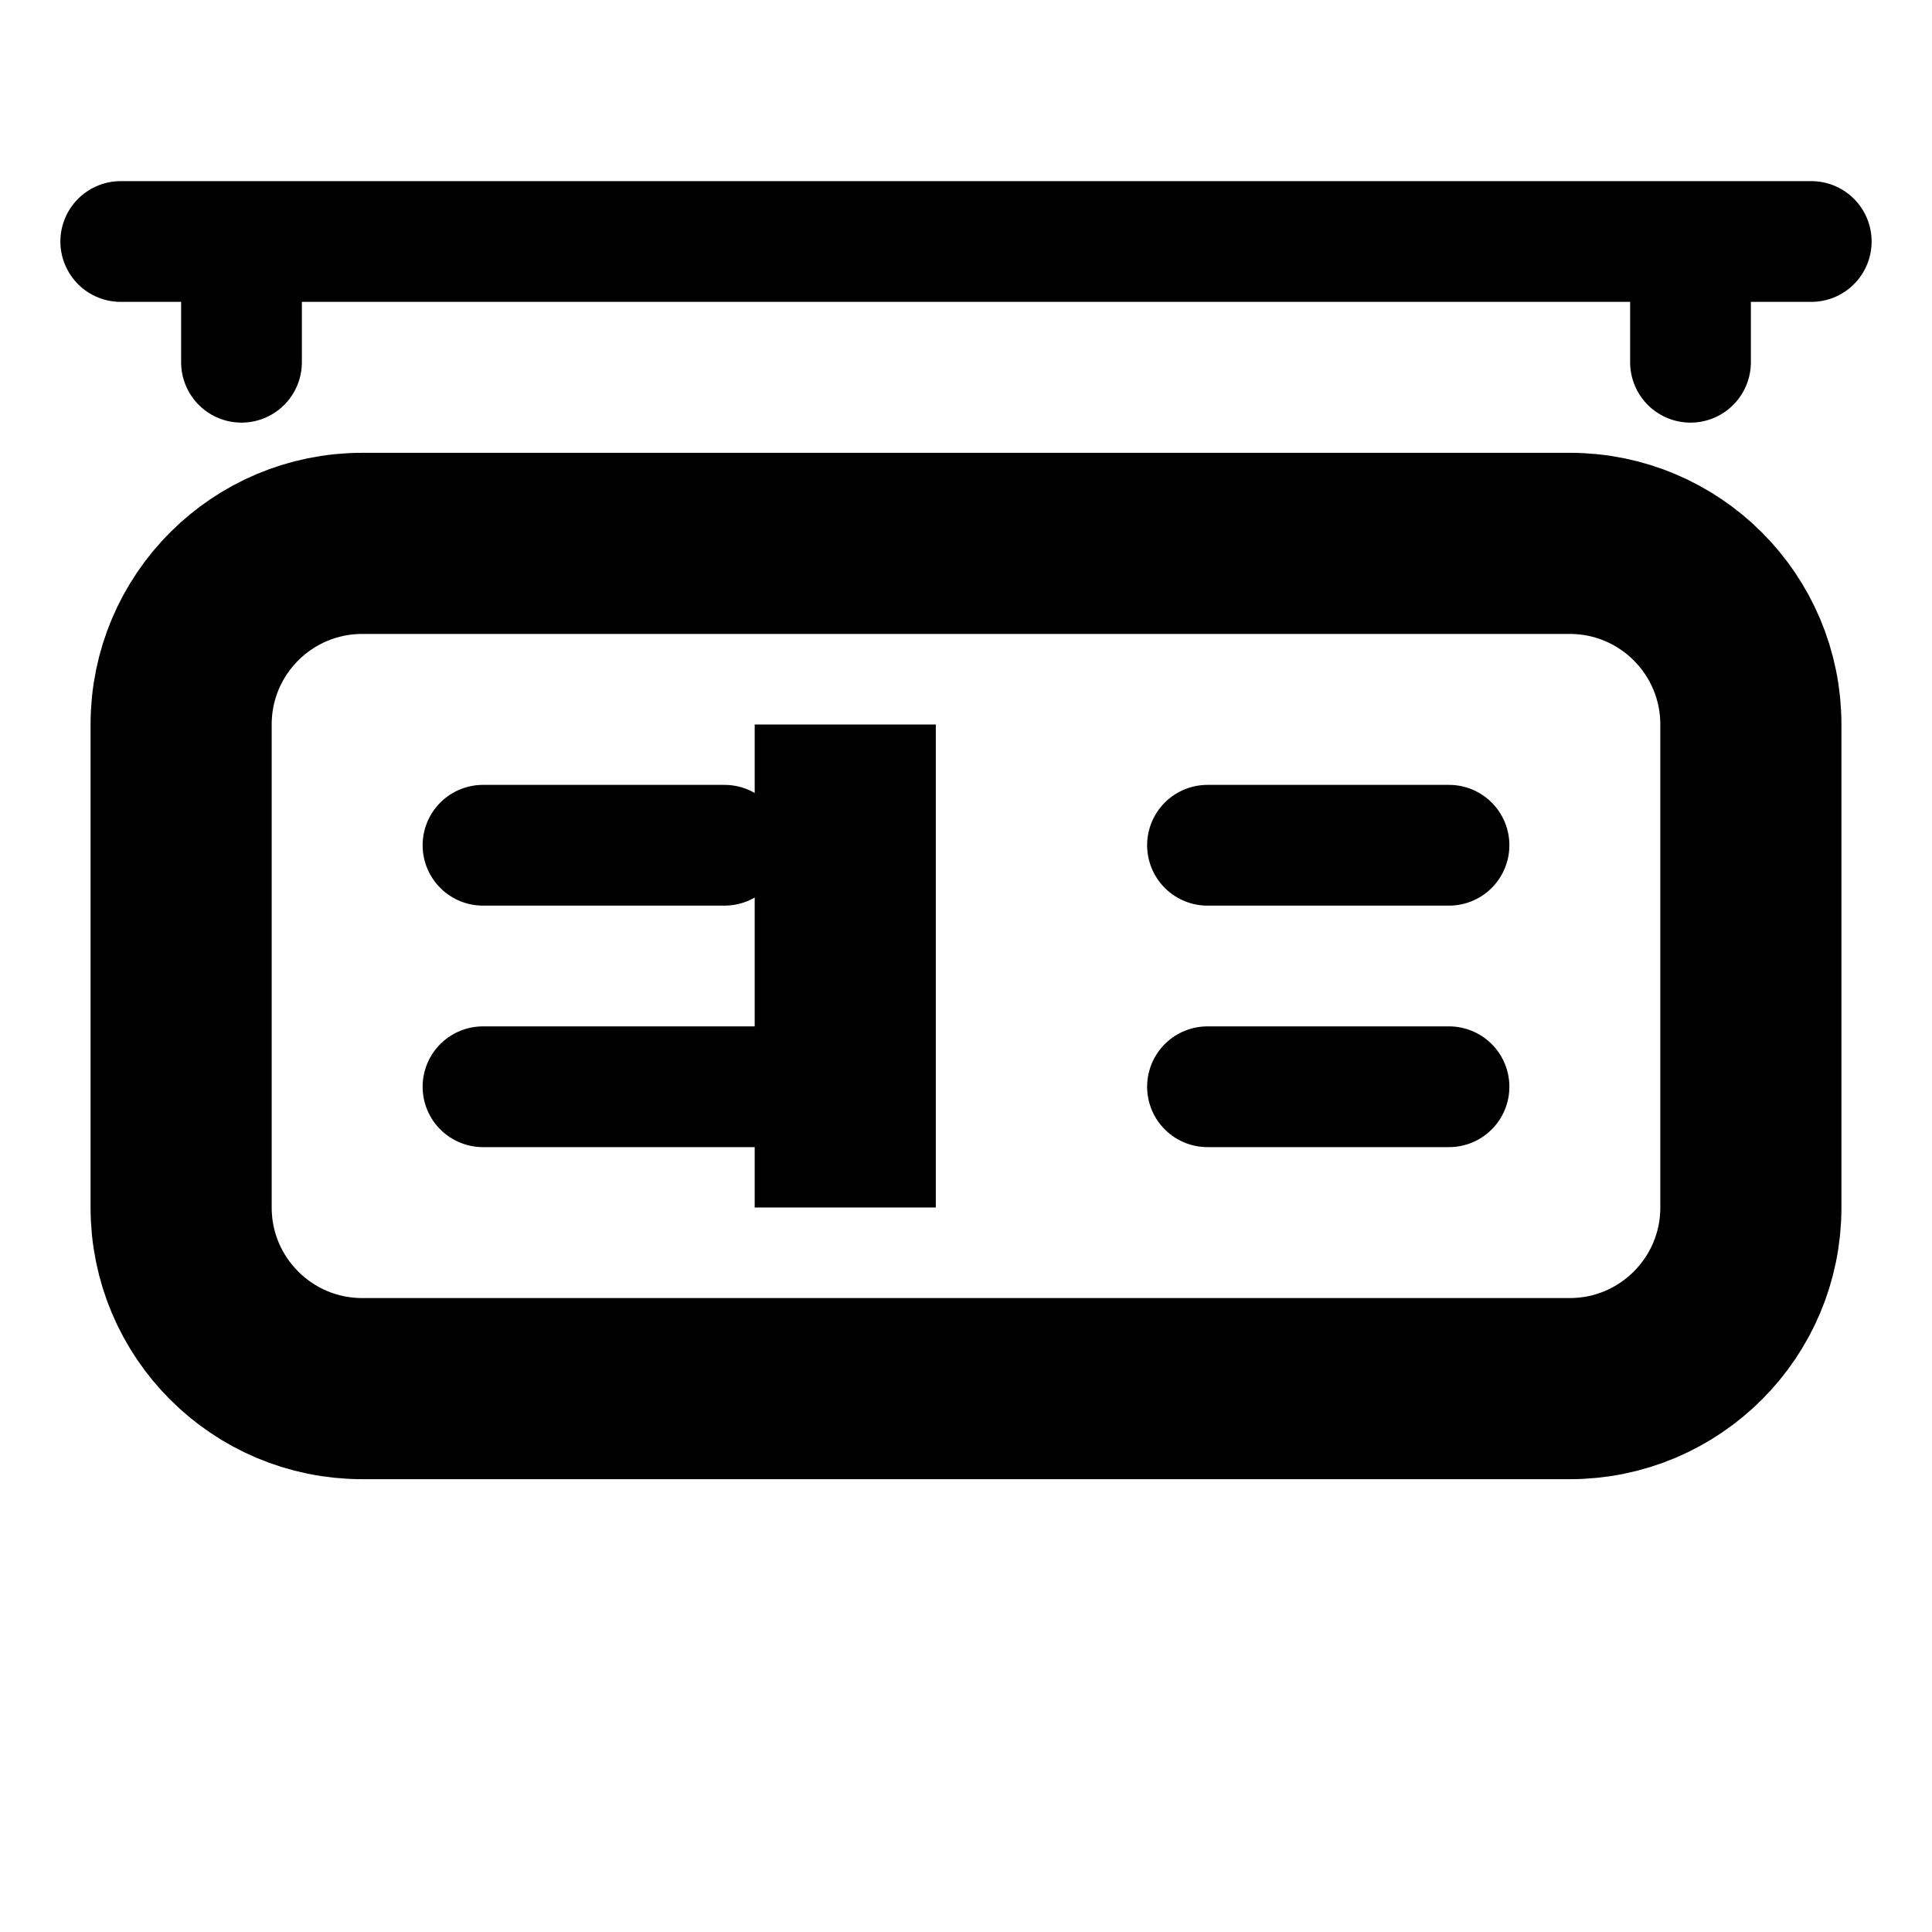
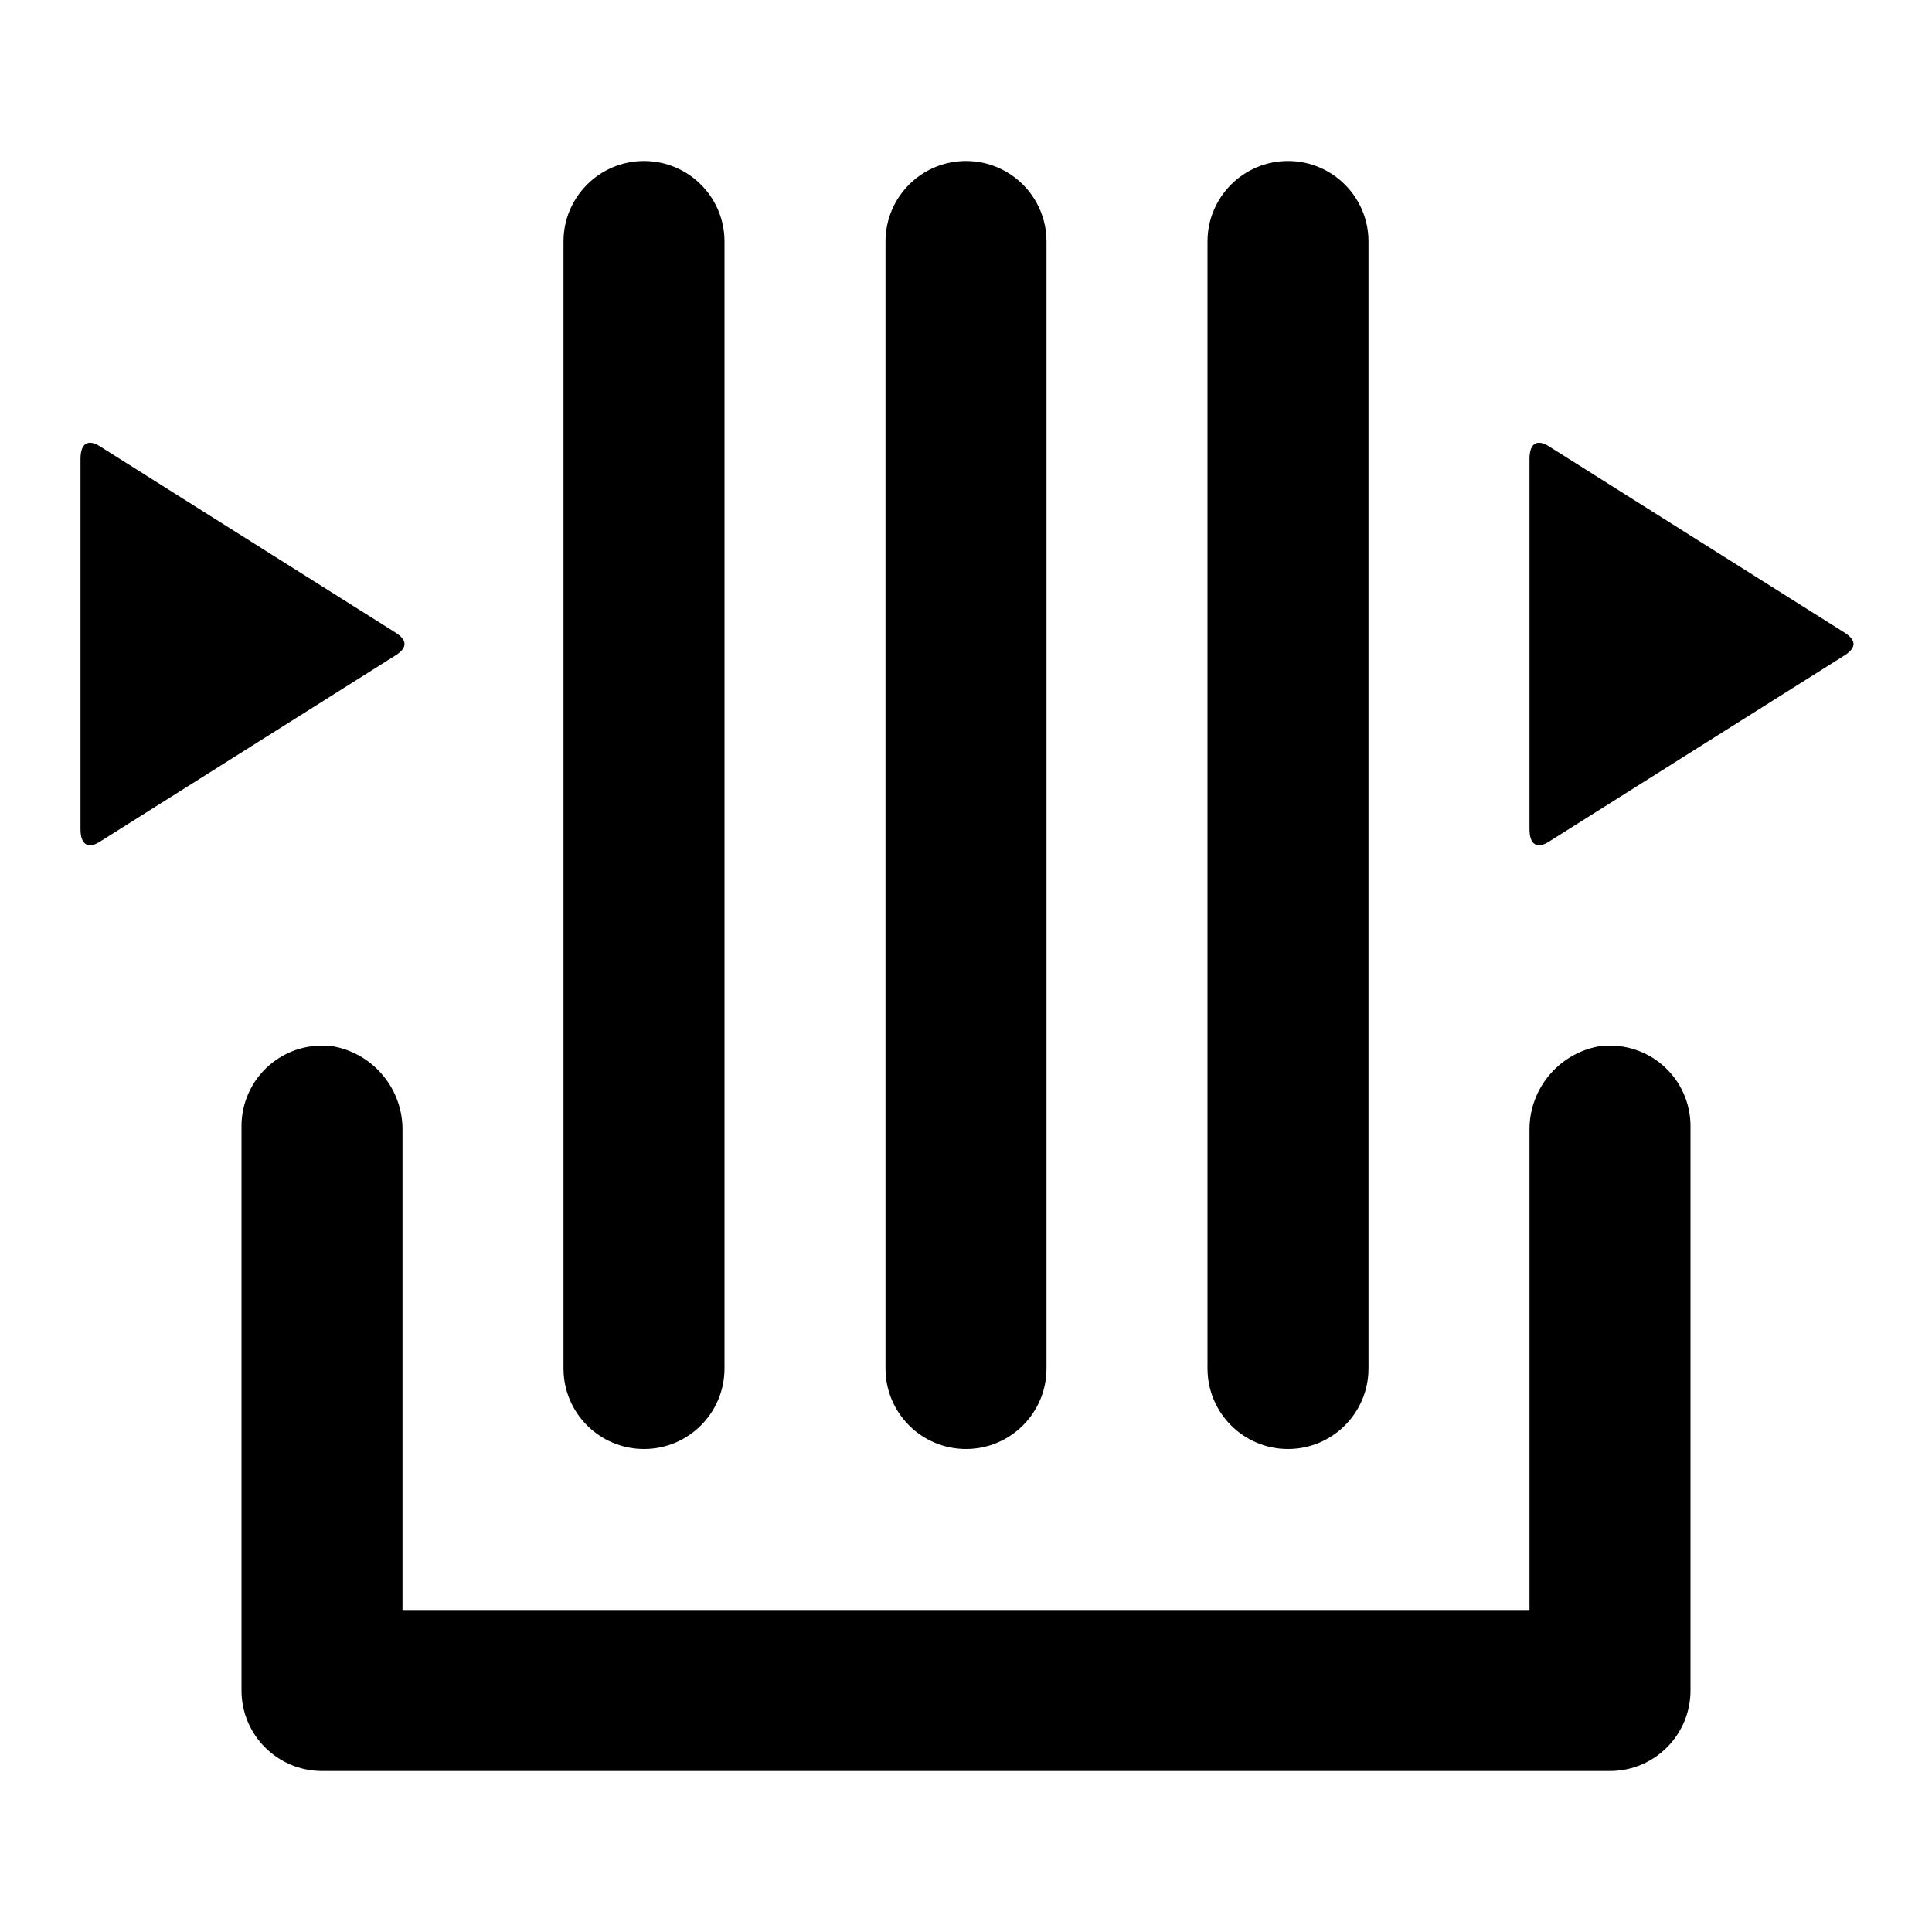
- <svg xmlns="http://www.w3.org/2000/svg" width="16" height="16" viewBox="0 0 16 16" fill="none">
-   <rect x="1.5" y="4.5" width="13" height="7" rx="1.5" stroke="currentColor" stroke-width="1.5" fill="none" />
-   <path d="M4 7h2M4 9h3M10 7h2M10 9h2" stroke="currentColor" stroke-width="1" stroke-linecap="round" />
-   <path d="M7 6v4" stroke="currentColor" stroke-width="1.5" />
-   <path d="M1 2h14M2 2v1M14 2v1" stroke="currentColor" stroke-width="1" stroke-linecap="round" />
+ <svg xmlns="http://www.w3.org/2000/svg" width="800px" height="800px" viewBox="0 0 48 48">
+   <g id="Layer_2" data-name="Layer 2">
+     <g id="invisible_box" data-name="invisible box">
+       <rect width="48" height="48" fill="none" />
+     </g>
+     <g id="icons_Q2" data-name="icons Q2">
+       <path d="M16,36a2,2,0,0,1-2-2V6a2,2,0,0,1,2-2h0a2,2,0,0,1,2,2V34a2,2,0,0,1-2,2Z" />
+       <path d="M24,36a2,2,0,0,1-2-2V6a2,2,0,0,1,2-2h0a2,2,0,0,1,2,2V34a2,2,0,0,1-2,2Z" />
+       <path d="M32,36a2,2,0,0,1-2-2V6a2,2,0,0,1,2-2h0a2,2,0,0,1,2,2V34a2,2,0,0,1-2,2Z" />
+       <path d="M39.7,26A2.1,2.1,0,0,0,38,28.1V40H10V28.1A2.1,2.1,0,0,0,8.3,26,2,2,0,0,0,6,28V42a2,2,0,0,0,2,2H40a2,2,0,0,0,2-2V28A2,2,0,0,0,39.7,26Z" />
+       <path d="M9.8,15.7,2.5,11.1c-.3-.2-.5-.1-.5.3v9.2c0,.4.2.5.5.3l7.3-4.6Q10.3,16,9.8,15.7Z" />
+       <path d="M45.8,15.7l-7.3-4.6c-.3-.2-.5-.1-.5.3v9.2c0,.4.2.5.5.3l7.3-4.6Q46.3,16,45.8,15.7Z" />
+     </g>
+   </g>
</svg>
